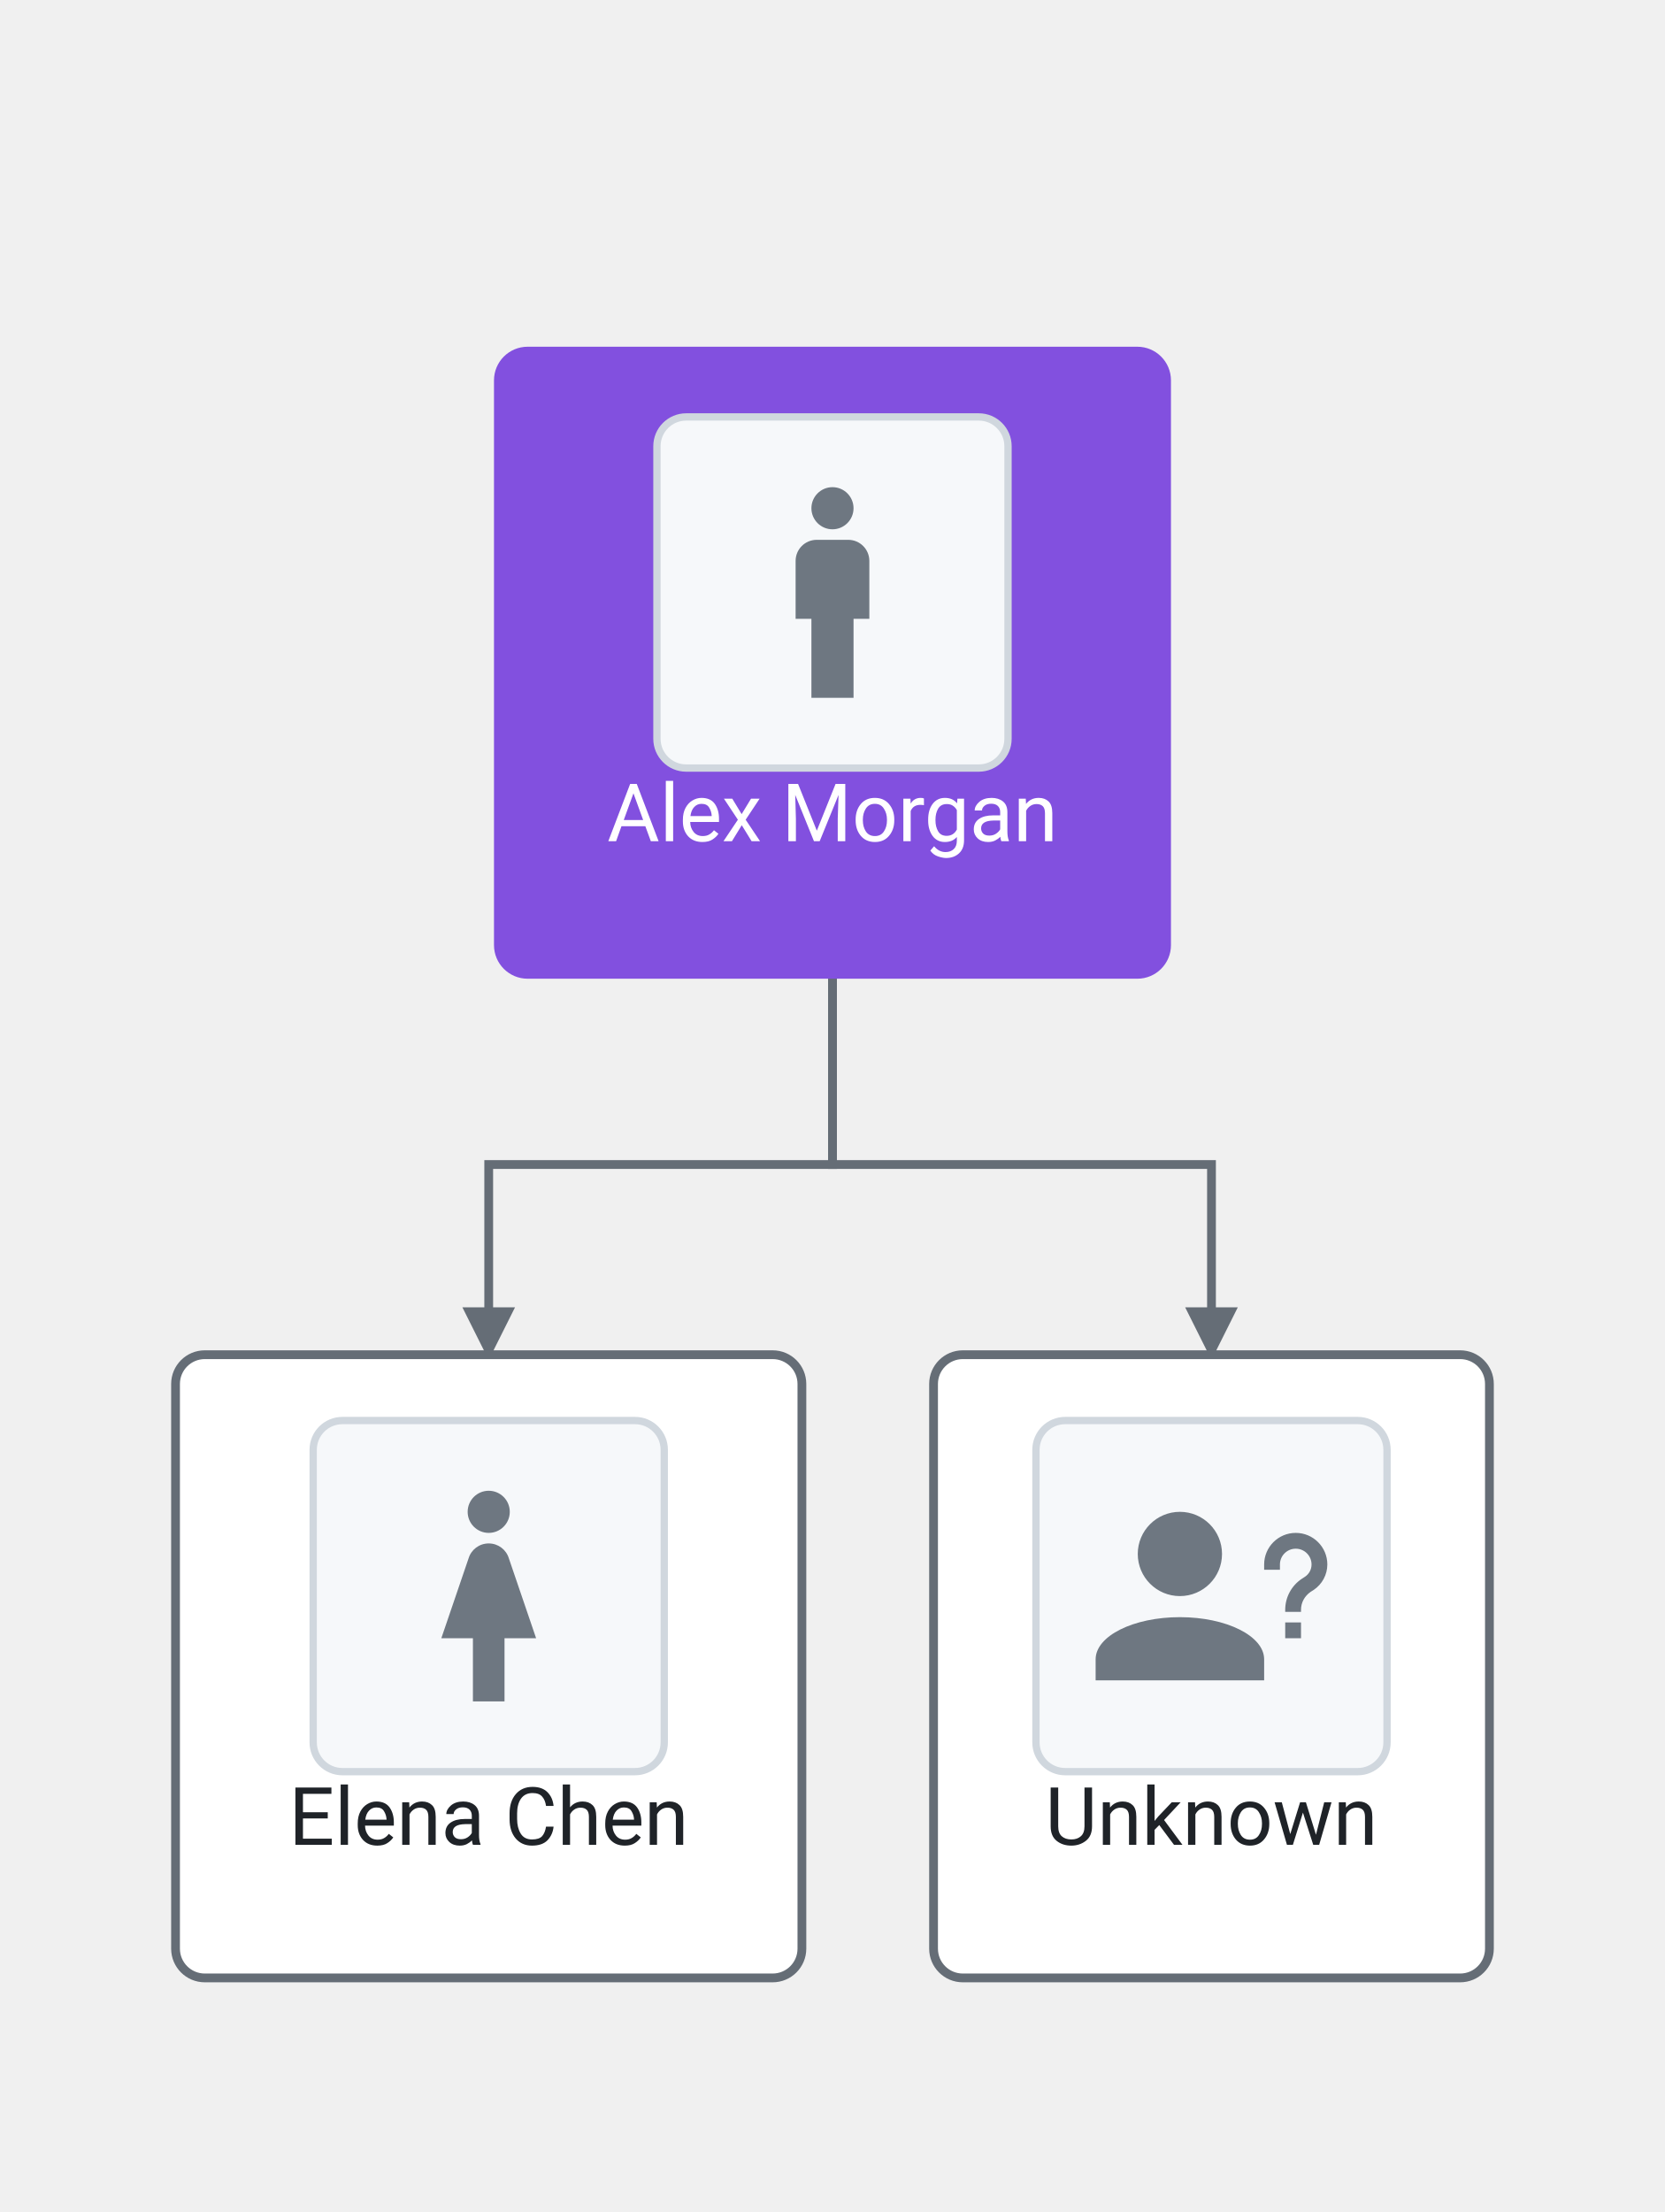
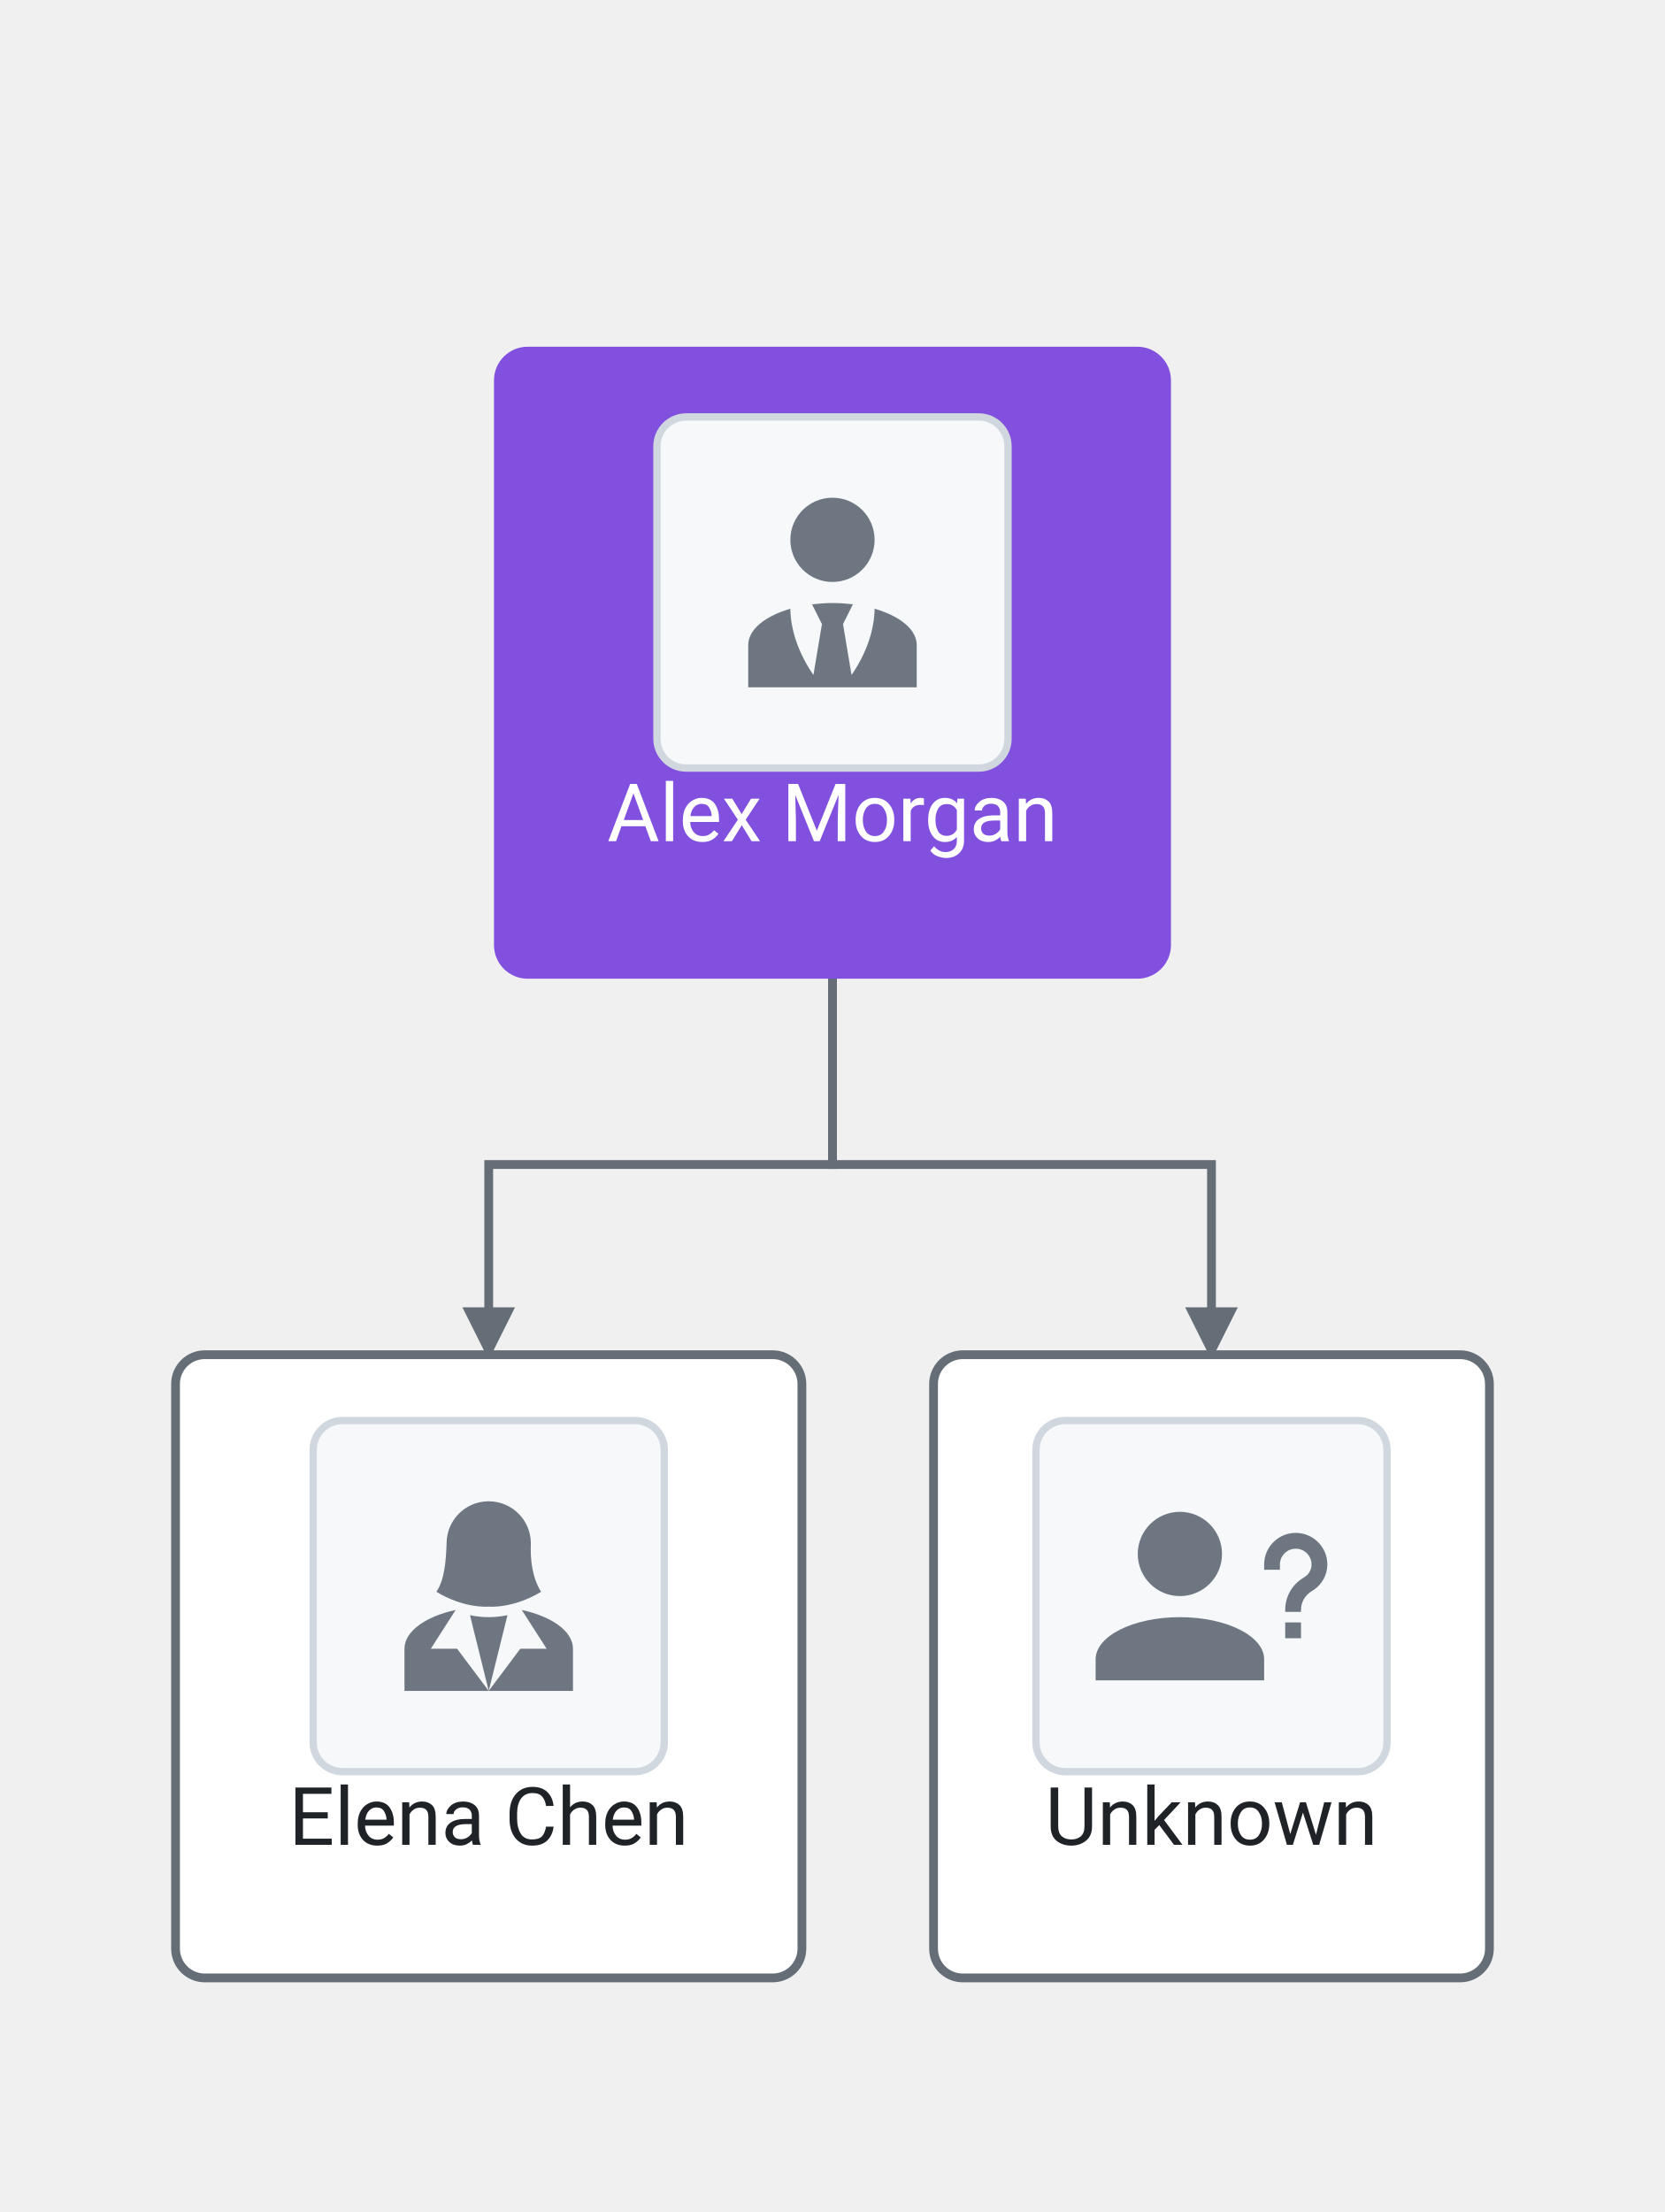
<svg xmlns="http://www.w3.org/2000/svg" viewBox="0 0 227.64 302.4" width="227.64" height="302.4" role="img" font-family="system-ui, -apple-system, &quot;Segoe UI&quot;, Roboto, sans-serif">
  <defs>
    <marker id="ext-org-arrow" viewBox="0 0 10 10" refX="9" refY="5" markerWidth="6" markerHeight="6" orient="auto-start-reverse">
      <path d="M 0 0 L 10 5 L 0 10 z" fill="#656d76" />
    </marker>
  </defs>
  <path d="M 113.82 133.2 L 113.82 159.2 L 66.82 159.2 L 66.82 185.2" fill="none" stroke="#656d76" stroke-width="1.2" marker-end="url(#ext-org-arrow)" />
  <path d="M 113.82 133.2 L 113.82 159.2 L 165.64 159.2 L 165.64 185.2" fill="none" stroke="#656d76" stroke-width="1.2" marker-end="url(#ext-org-arrow)" />
  <rect x="68.14" y="48" width="91.36" height="85.2" fill="#8250df" stroke="#8250df" stroke-width="1.2" rx="4" />
  <rect x="89.82" y="57" width="48" height="48" fill="#f6f8fa" stroke="#d0d7de" stroke-width="1" rx="4" />
  <g data-avatar="m" transform="translate(96.54 63.72) scale(1.44)">
-     <path d="M12 2a2 2 0 0 1 2 2a2 2 0 0 1-2 2a2 2 0 0 1-2-2a2 2 0 0 1 2-2m-1.5 5h3a2 2 0 0 1 2 2v5.5H14V22h-4v-7.5H8.5V9a2 2 0 0 1 2-2" fill="#6e7781" />
+     <path d="M12 3C14.21 3 16 4.79 16 7S14.21 11 12 11 8 9.21 8 7 9.79 3 12 3M16 13.54C16 14.6 15.72 17.07 13.81 19.83L13 15L13.94 13.12C13.32 13.05 12.67 13 12 13S10.68 13.05 10.06 13.12L11 15L10.19 19.83C8.28 17.07 8 14.6 8 13.54C5.61 14.24 4 15.5 4 17V21H20V17C20 15.5 18.4 14.24 16 13.54Z" fill="#6e7781" />
  </g>
  <text x="113.82" y="115" fill="#ffffff" font-size="11" text-anchor="middle">Alex Morgan</text>
  <rect x="24" y="185.2" width="85.64" height="85.2" fill="#ffffff" stroke="#656d76" stroke-width="1.2" rx="4" />
  <rect x="42.82" y="194.2" width="48" height="48" fill="#f6f8fa" stroke="#d0d7de" stroke-width="1" rx="4" />
  <g data-avatar="f" transform="translate(49.54 200.92) scale(1.44)">
-     <path d="M12 2a2 2 0 0 1 2 2a2 2 0 0 1-2 2a2 2 0 0 1-2-2a2 2 0 0 1 2-2m-1.5 20v-6h-3l2.59-7.59C10.34 7.59 11.1 7 12 7s1.66.59 1.91 1.41L16.5 16h-3v6z" fill="#6e7781" />
+     <path d="M11.94 3C9.75 3.03 8 4.81 8 7C7.94 8.64 7.81 10.47 7.03 11.59C9.71 13.22 12 13 12 13C12 13 14.29 13.22 16.97 11.59C16.12 10.22 15.94 8.54 16 7C16 4.79 14.21 3 12 3H11.94M8.86 13.32C6 13.93 4 15.35 4 17V21H12L9 17H6.5M12 21L13.78 13.81C13.78 13.81 13 14 12 14C11 14 10.22 13.81 10.22 13.81M12 21H20V17C20 15.35 18 13.93 15.14 13.32L17.5 17H15Z" fill="#6e7781" />
  </g>
  <text x="66.82" y="252.2" fill="#1f2328" font-size="11" text-anchor="middle">Elena Chen</text>
  <rect x="127.64" y="185.2" width="76" height="85.2" fill="#ffffff" stroke="#656d76" stroke-width="1.2" rx="4" />
  <rect x="141.64" y="194.2" width="48" height="48" fill="#f6f8fa" stroke="#d0d7de" stroke-width="1" rx="4" />
  <g data-avatar="?" transform="translate(148.36 200.92) scale(1.44)">
    <path d="M13 8a4 4 0 0 1-4 4a4 4 0 0 1-4-4a4 4 0 0 1 4-4a4 4 0 0 1 4 4m4 10v2H1v-2c0-2.21 3.58-4 8-4s8 1.79 8 4m3.5-3.5V16H19v-1.5zm-2-5H17V9a3 3 0 0 1 3-3a3 3 0 0 1 3 3c0 .97-.5 1.88-1.29 2.41l-.3.19c-.57.4-.91 1.01-.91 1.7v.2H19v-.2c0-1.19.6-2.3 1.59-2.95l.29-.19c.39-.26.62-.69.62-1.16A1.5 1.5 0 0 0 20 7.5A1.5 1.5 0 0 0 18.5 9z" fill="#6e7781" />
  </g>
  <text x="165.64" y="252.2" fill="#1f2328" font-size="11" text-anchor="middle">Unknown</text>
</svg>
